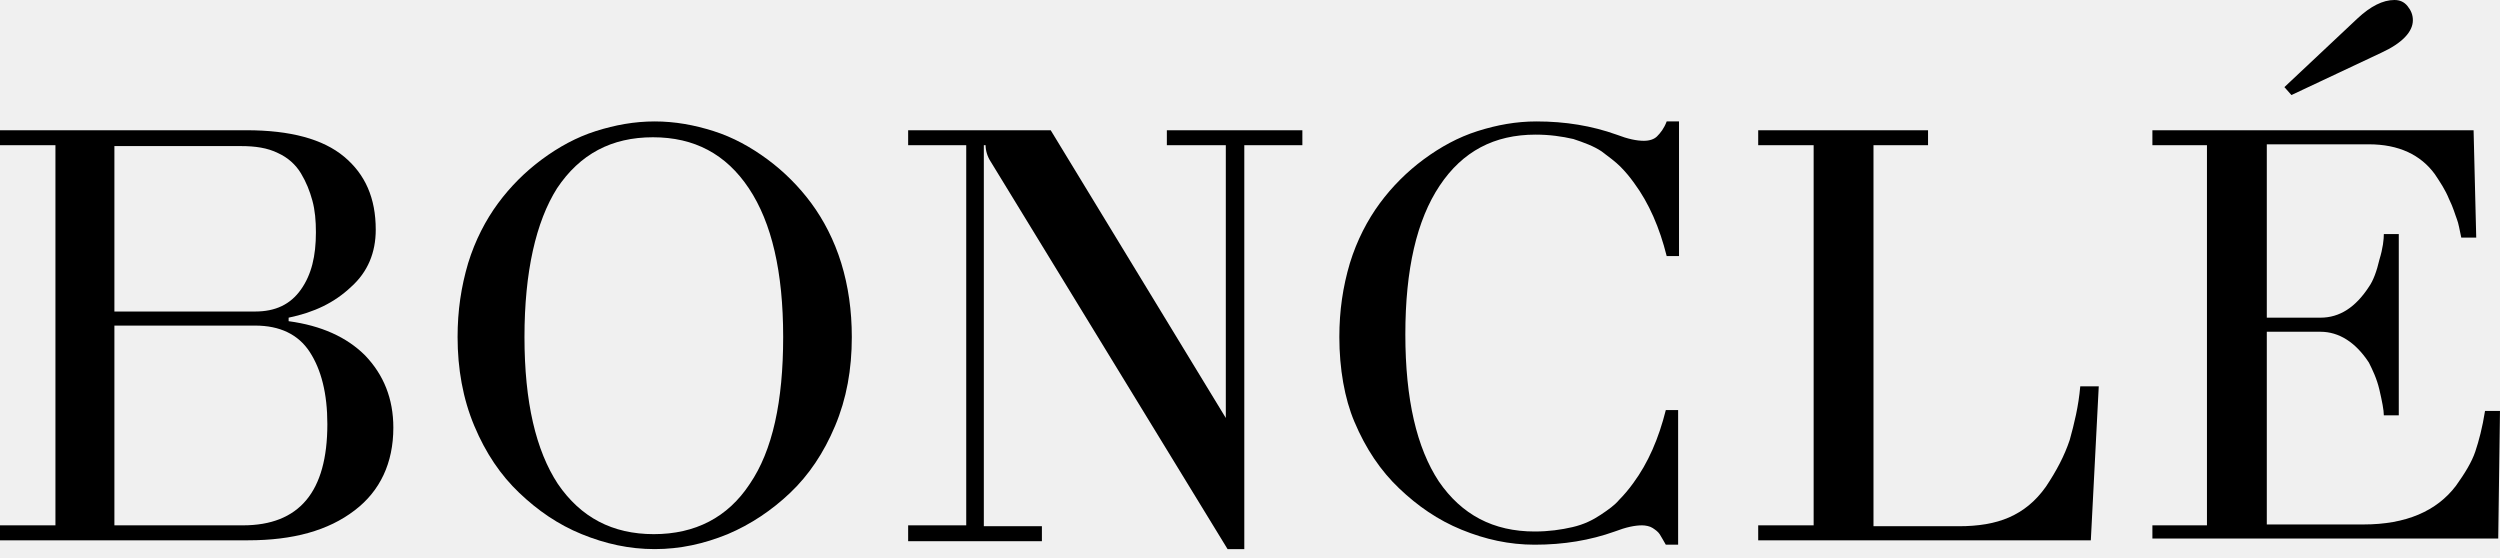
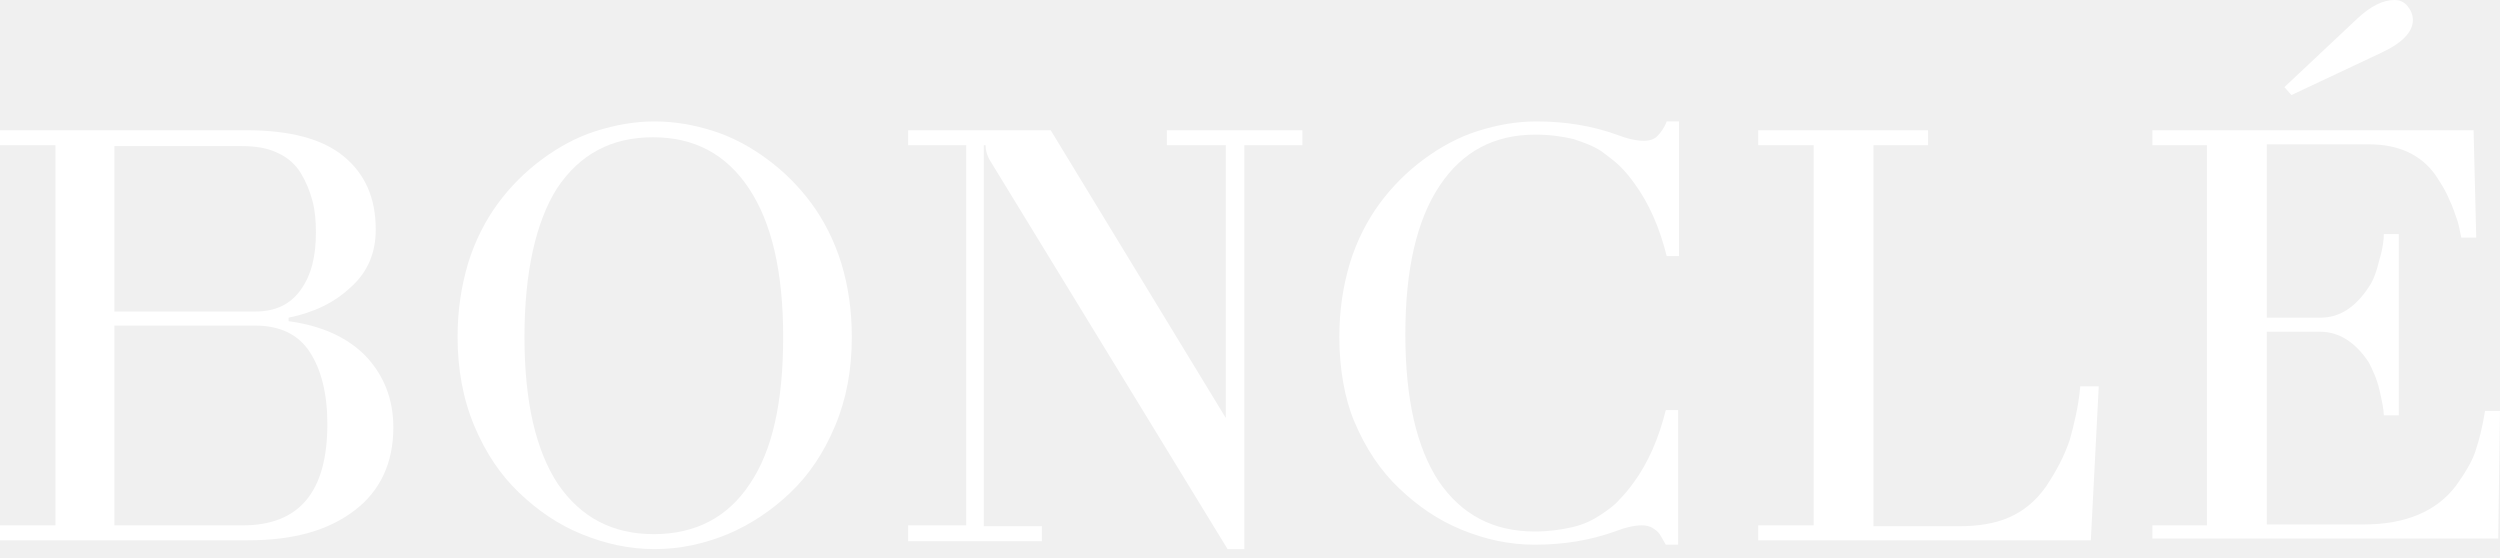
<svg xmlns="http://www.w3.org/2000/svg" width="175" height="39" viewBox="0 0 175 39" fill="none">
-   <path d="M0 37.821V36.774H3.881V10.164H0V9.117H17.247C20.327 9.117 22.607 9.733 24.085 10.965C25.563 12.197 26.302 13.86 26.302 16.077C26.302 17.679 25.748 19.034 24.578 20.081C23.407 21.19 21.991 21.867 20.204 22.237V22.483C22.483 22.791 24.27 23.592 25.563 24.886C26.857 26.241 27.534 27.904 27.534 29.937C27.534 32.401 26.61 34.372 24.824 35.727C22.976 37.144 20.512 37.821 17.371 37.821H0ZM8.008 21.806H17.863C19.28 21.806 20.327 21.313 21.067 20.266C21.806 19.219 22.114 17.925 22.114 16.262C22.114 15.461 22.052 14.722 21.867 14.044C21.683 13.367 21.436 12.751 21.067 12.135C20.697 11.519 20.143 11.026 19.465 10.718C18.726 10.349 17.863 10.226 16.878 10.226H8.008V21.806ZM8.008 36.774H17.001C20.943 36.774 22.915 34.434 22.915 29.69C22.915 27.535 22.483 25.871 21.683 24.639C20.882 23.407 19.588 22.791 17.863 22.791H8.008V36.774Z" fill="black" />
-   <path d="M32.031 23.592C32.031 21.744 32.278 20.081 32.77 18.418C33.263 16.816 34.002 15.399 34.865 14.229C35.727 13.059 36.774 12.012 37.945 11.149C39.115 10.287 40.347 9.609 41.702 9.178C43.057 8.747 44.413 8.5 45.829 8.5C47.246 8.5 48.601 8.747 49.956 9.178C51.311 9.609 52.543 10.287 53.714 11.149C54.884 12.012 55.931 13.059 56.794 14.229C57.656 15.399 58.395 16.816 58.888 18.418C59.381 20.019 59.627 21.744 59.627 23.592C59.627 25.871 59.258 27.904 58.457 29.813C57.656 31.723 56.609 33.263 55.315 34.495C54.022 35.727 52.543 36.712 50.942 37.39C49.279 38.068 47.615 38.437 45.829 38.437C44.043 38.437 42.38 38.068 40.717 37.39C39.053 36.712 37.637 35.727 36.343 34.495C35.05 33.263 34.002 31.723 33.202 29.813C32.401 27.904 32.031 25.809 32.031 23.592ZM36.713 23.592C36.713 28.15 37.514 31.538 39.053 33.879C40.655 36.22 42.873 37.39 45.768 37.39C48.663 37.39 50.942 36.22 52.482 33.879C54.083 31.538 54.822 28.089 54.822 23.592C54.822 19.034 54.022 15.584 52.42 13.182C50.819 10.78 48.601 9.609 45.706 9.609C42.811 9.609 40.593 10.78 38.992 13.182C37.514 15.523 36.713 19.034 36.713 23.592Z" fill="black" />
-   <path d="M63.57 37.821V36.774H67.636V10.164H63.57V9.117H73.549L85.807 29.259V10.164H81.68V9.117H91.166V10.164H87.101V38.437H85.93L69.361 11.334C69.114 10.965 68.991 10.534 68.991 10.164H68.868V36.836H72.933V37.883H63.57V37.821Z" fill="black" />
-   <path d="M93.754 23.592C93.754 21.744 94 20.081 94.493 18.418C94.986 16.816 95.725 15.399 96.587 14.229C97.45 13.059 98.497 12.012 99.667 11.149C100.838 10.287 102.07 9.609 103.425 9.178C104.78 8.747 106.135 8.5 107.552 8.5C109.585 8.5 111.433 8.808 113.157 9.424C113.958 9.732 114.574 9.856 115.067 9.856C115.498 9.856 115.806 9.732 115.991 9.548C116.237 9.301 116.484 8.993 116.668 8.5H117.531V17.925H116.668C116.176 15.954 115.436 14.229 114.389 12.812C114.081 12.381 113.773 12.012 113.404 11.642C113.096 11.334 112.603 10.964 112.11 10.595C111.556 10.225 110.878 9.979 110.139 9.732C109.338 9.548 108.476 9.424 107.49 9.424C104.595 9.424 102.378 10.595 100.776 12.997C99.174 15.399 98.374 18.849 98.374 23.407C98.374 27.965 99.174 31.353 100.714 33.694C102.316 36.035 104.534 37.205 107.429 37.205C108.414 37.205 109.277 37.082 110.077 36.897C110.878 36.712 111.494 36.404 112.049 36.035C112.603 35.665 113.034 35.357 113.342 34.988C113.65 34.68 114.02 34.248 114.328 33.817C115.375 32.401 116.114 30.676 116.607 28.705H117.469V38.129H116.607C116.422 37.821 116.299 37.575 116.176 37.39C116.052 37.205 115.868 37.082 115.683 36.959C115.498 36.836 115.19 36.774 114.944 36.774C114.451 36.774 113.835 36.897 113.034 37.205C111.309 37.821 109.461 38.129 107.429 38.129C105.642 38.129 103.979 37.76 102.316 37.082C100.653 36.404 99.236 35.419 97.943 34.187C96.649 32.955 95.602 31.415 94.801 29.505C94.124 27.904 93.754 25.809 93.754 23.592Z" fill="black" />
-   <path d="M123.074 37.821V36.774H126.955V10.164H123.074V9.117H134.963V10.164H131.144V36.836H137.119C138.474 36.836 139.644 36.651 140.63 36.22C141.615 35.789 142.478 35.111 143.217 34.064C143.956 32.955 144.51 31.908 144.88 30.799C145.188 29.69 145.496 28.459 145.619 27.042H146.913L146.358 37.821H123.074Z" fill="black" />
-   <path d="M150.668 37.821V36.774H154.487V10.164H150.668V9.117H173.151L173.336 16.631H172.289C172.166 16.077 172.104 15.646 171.981 15.338C171.858 15.03 171.734 14.537 171.427 13.921C171.18 13.305 170.811 12.751 170.441 12.196C169.455 10.841 167.915 10.102 165.821 10.102H158.676V22.237H162.433C163.788 22.237 164.897 21.498 165.821 20.081C166.129 19.65 166.375 18.972 166.56 18.171C166.807 17.371 166.868 16.755 166.868 16.385H167.915V29.074H166.868C166.868 28.705 166.745 28.089 166.56 27.288C166.375 26.487 166.067 25.871 165.821 25.378C164.897 23.962 163.727 23.223 162.433 23.223H158.676V36.712H165.451C168.408 36.712 170.564 35.788 171.919 34.002C172.535 33.14 173.028 32.339 173.274 31.6C173.521 30.861 173.767 29.937 173.952 28.766H174.999L174.876 37.698H150.668V37.821ZM159.908 6.098L165.02 1.294C165.944 0.431 166.807 0 167.607 0C167.977 0 168.285 0.123 168.531 0.431C168.778 0.739 168.901 1.047 168.901 1.417C168.901 2.218 168.162 3.018 166.683 3.696L160.4 6.653L159.908 6.098Z" fill="black" />
+   <path d="M0 37.821V36.774H3.881V10.164H0V9.117H17.247C20.327 9.117 22.607 9.733 24.085 10.965C25.563 12.197 26.302 13.86 26.302 16.077C26.302 17.679 25.748 19.034 24.578 20.081C23.407 21.19 21.991 21.867 20.204 22.237V22.483C22.483 22.791 24.27 23.592 25.563 24.886C26.857 26.241 27.534 27.904 27.534 29.937C27.534 32.401 26.61 34.372 24.824 35.727C22.976 37.144 20.512 37.821 17.371 37.821H0ZM8.008 21.806H17.863C19.28 21.806 20.327 21.313 21.067 20.266C21.806 19.219 22.114 17.925 22.114 16.262C22.114 15.461 22.052 14.722 21.867 14.044C21.683 13.367 21.436 12.751 21.067 12.135C20.697 11.519 20.143 11.026 19.465 10.718C18.726 10.349 17.863 10.226 16.878 10.226H8.008V21.806ZM8.008 36.774H17.001C20.943 36.774 22.915 34.434 22.915 29.69C22.915 27.535 22.483 25.871 21.683 24.639C20.882 23.407 19.588 22.791 17.863 22.791H8.008V36.774Z" fill="white" />
+   <path d="M32.031 23.592C32.031 21.744 32.278 20.081 32.77 18.418C33.263 16.816 34.002 15.399 34.865 14.229C35.727 13.059 36.774 12.012 37.945 11.149C39.115 10.287 40.347 9.609 41.702 9.178C43.057 8.747 44.413 8.5 45.829 8.5C47.246 8.5 48.601 8.747 49.956 9.178C51.311 9.609 52.543 10.287 53.714 11.149C54.884 12.012 55.931 13.059 56.794 14.229C57.656 15.399 58.395 16.816 58.888 18.418C59.381 20.019 59.627 21.744 59.627 23.592C59.627 25.871 59.258 27.904 58.457 29.813C57.656 31.723 56.609 33.263 55.315 34.495C54.022 35.727 52.543 36.712 50.942 37.39C49.279 38.068 47.615 38.437 45.829 38.437C44.043 38.437 42.38 38.068 40.717 37.39C39.053 36.712 37.637 35.727 36.343 34.495C35.05 33.263 34.002 31.723 33.202 29.813C32.401 27.904 32.031 25.809 32.031 23.592ZM36.713 23.592C36.713 28.15 37.514 31.538 39.053 33.879C40.655 36.22 42.873 37.39 45.768 37.39C48.663 37.39 50.942 36.22 52.482 33.879C54.083 31.538 54.822 28.089 54.822 23.592C54.822 19.034 54.022 15.584 52.42 13.182C50.819 10.78 48.601 9.609 45.706 9.609C42.811 9.609 40.593 10.78 38.992 13.182C37.514 15.523 36.713 19.034 36.713 23.592Z" fill="white" />
+   <path d="M63.57 37.821V36.774H67.636V10.164H63.57V9.117H73.549L85.807 29.259V10.164H81.68V9.117H91.166V10.164H87.101V38.437H85.93L69.361 11.334C69.114 10.965 68.991 10.534 68.991 10.164H68.868V36.836H72.933V37.883H63.57V37.821Z" fill="white" />
+   <path d="M93.754 23.592C93.754 21.744 94 20.081 94.493 18.418C94.986 16.816 95.725 15.399 96.587 14.229C97.45 13.059 98.497 12.012 99.667 11.149C100.838 10.287 102.07 9.609 103.425 9.178C104.78 8.747 106.135 8.5 107.552 8.5C109.585 8.5 111.433 8.808 113.157 9.424C113.958 9.732 114.574 9.856 115.067 9.856C115.498 9.856 115.806 9.732 115.991 9.548C116.237 9.301 116.484 8.993 116.668 8.5H117.531V17.925H116.668C116.176 15.954 115.436 14.229 114.389 12.812C114.081 12.381 113.773 12.012 113.404 11.642C113.096 11.334 112.603 10.964 112.11 10.595C111.556 10.225 110.878 9.979 110.139 9.732C109.338 9.548 108.476 9.424 107.49 9.424C104.595 9.424 102.378 10.595 100.776 12.997C99.174 15.399 98.374 18.849 98.374 23.407C98.374 27.965 99.174 31.353 100.714 33.694C102.316 36.035 104.534 37.205 107.429 37.205C108.414 37.205 109.277 37.082 110.077 36.897C110.878 36.712 111.494 36.404 112.049 36.035C112.603 35.665 113.034 35.357 113.342 34.988C113.65 34.68 114.02 34.248 114.328 33.817C115.375 32.401 116.114 30.676 116.607 28.705H117.469V38.129H116.607C116.422 37.821 116.299 37.575 116.176 37.39C116.052 37.205 115.868 37.082 115.683 36.959C115.498 36.836 115.19 36.774 114.944 36.774C114.451 36.774 113.835 36.897 113.034 37.205C111.309 37.821 109.461 38.129 107.429 38.129C105.642 38.129 103.979 37.76 102.316 37.082C100.653 36.404 99.236 35.419 97.943 34.187C96.649 32.955 95.602 31.415 94.801 29.505C94.124 27.904 93.754 25.809 93.754 23.592Z" fill="white" />
+   <path d="M123.074 37.821V36.774H126.955V10.164H123.074V9.117H134.963V10.164H131.144V36.836H137.119C138.474 36.836 139.644 36.651 140.63 36.22C141.615 35.789 142.478 35.111 143.217 34.064C143.956 32.955 144.51 31.908 144.88 30.799C145.188 29.69 145.496 28.459 145.619 27.042H146.913L146.358 37.821H123.074Z" fill="white" />
+   <path d="M150.668 37.821V36.774H154.487V10.164H150.668V9.117H173.151L173.336 16.631H172.289C172.166 16.077 172.104 15.646 171.981 15.338C171.858 15.03 171.734 14.537 171.427 13.921C171.18 13.305 170.811 12.751 170.441 12.196C169.455 10.841 167.915 10.102 165.821 10.102H158.676V22.237H162.433C163.788 22.237 164.897 21.498 165.821 20.081C166.129 19.65 166.375 18.972 166.56 18.171C166.807 17.371 166.868 16.755 166.868 16.385H167.915V29.074H166.868C166.868 28.705 166.745 28.089 166.56 27.288C166.375 26.487 166.067 25.871 165.821 25.378C164.897 23.962 163.727 23.223 162.433 23.223H158.676V36.712H165.451C168.408 36.712 170.564 35.788 171.919 34.002C172.535 33.14 173.028 32.339 173.274 31.6C173.521 30.861 173.767 29.937 173.952 28.766H174.999L174.876 37.698H150.668V37.821ZM159.908 6.098L165.02 1.294C165.944 0.431 166.807 0 167.607 0C167.977 0 168.285 0.123 168.531 0.431C168.778 0.739 168.901 1.047 168.901 1.417C168.901 2.218 168.162 3.018 166.683 3.696L160.4 6.653L159.908 6.098Z" fill="white" />
</svg>
